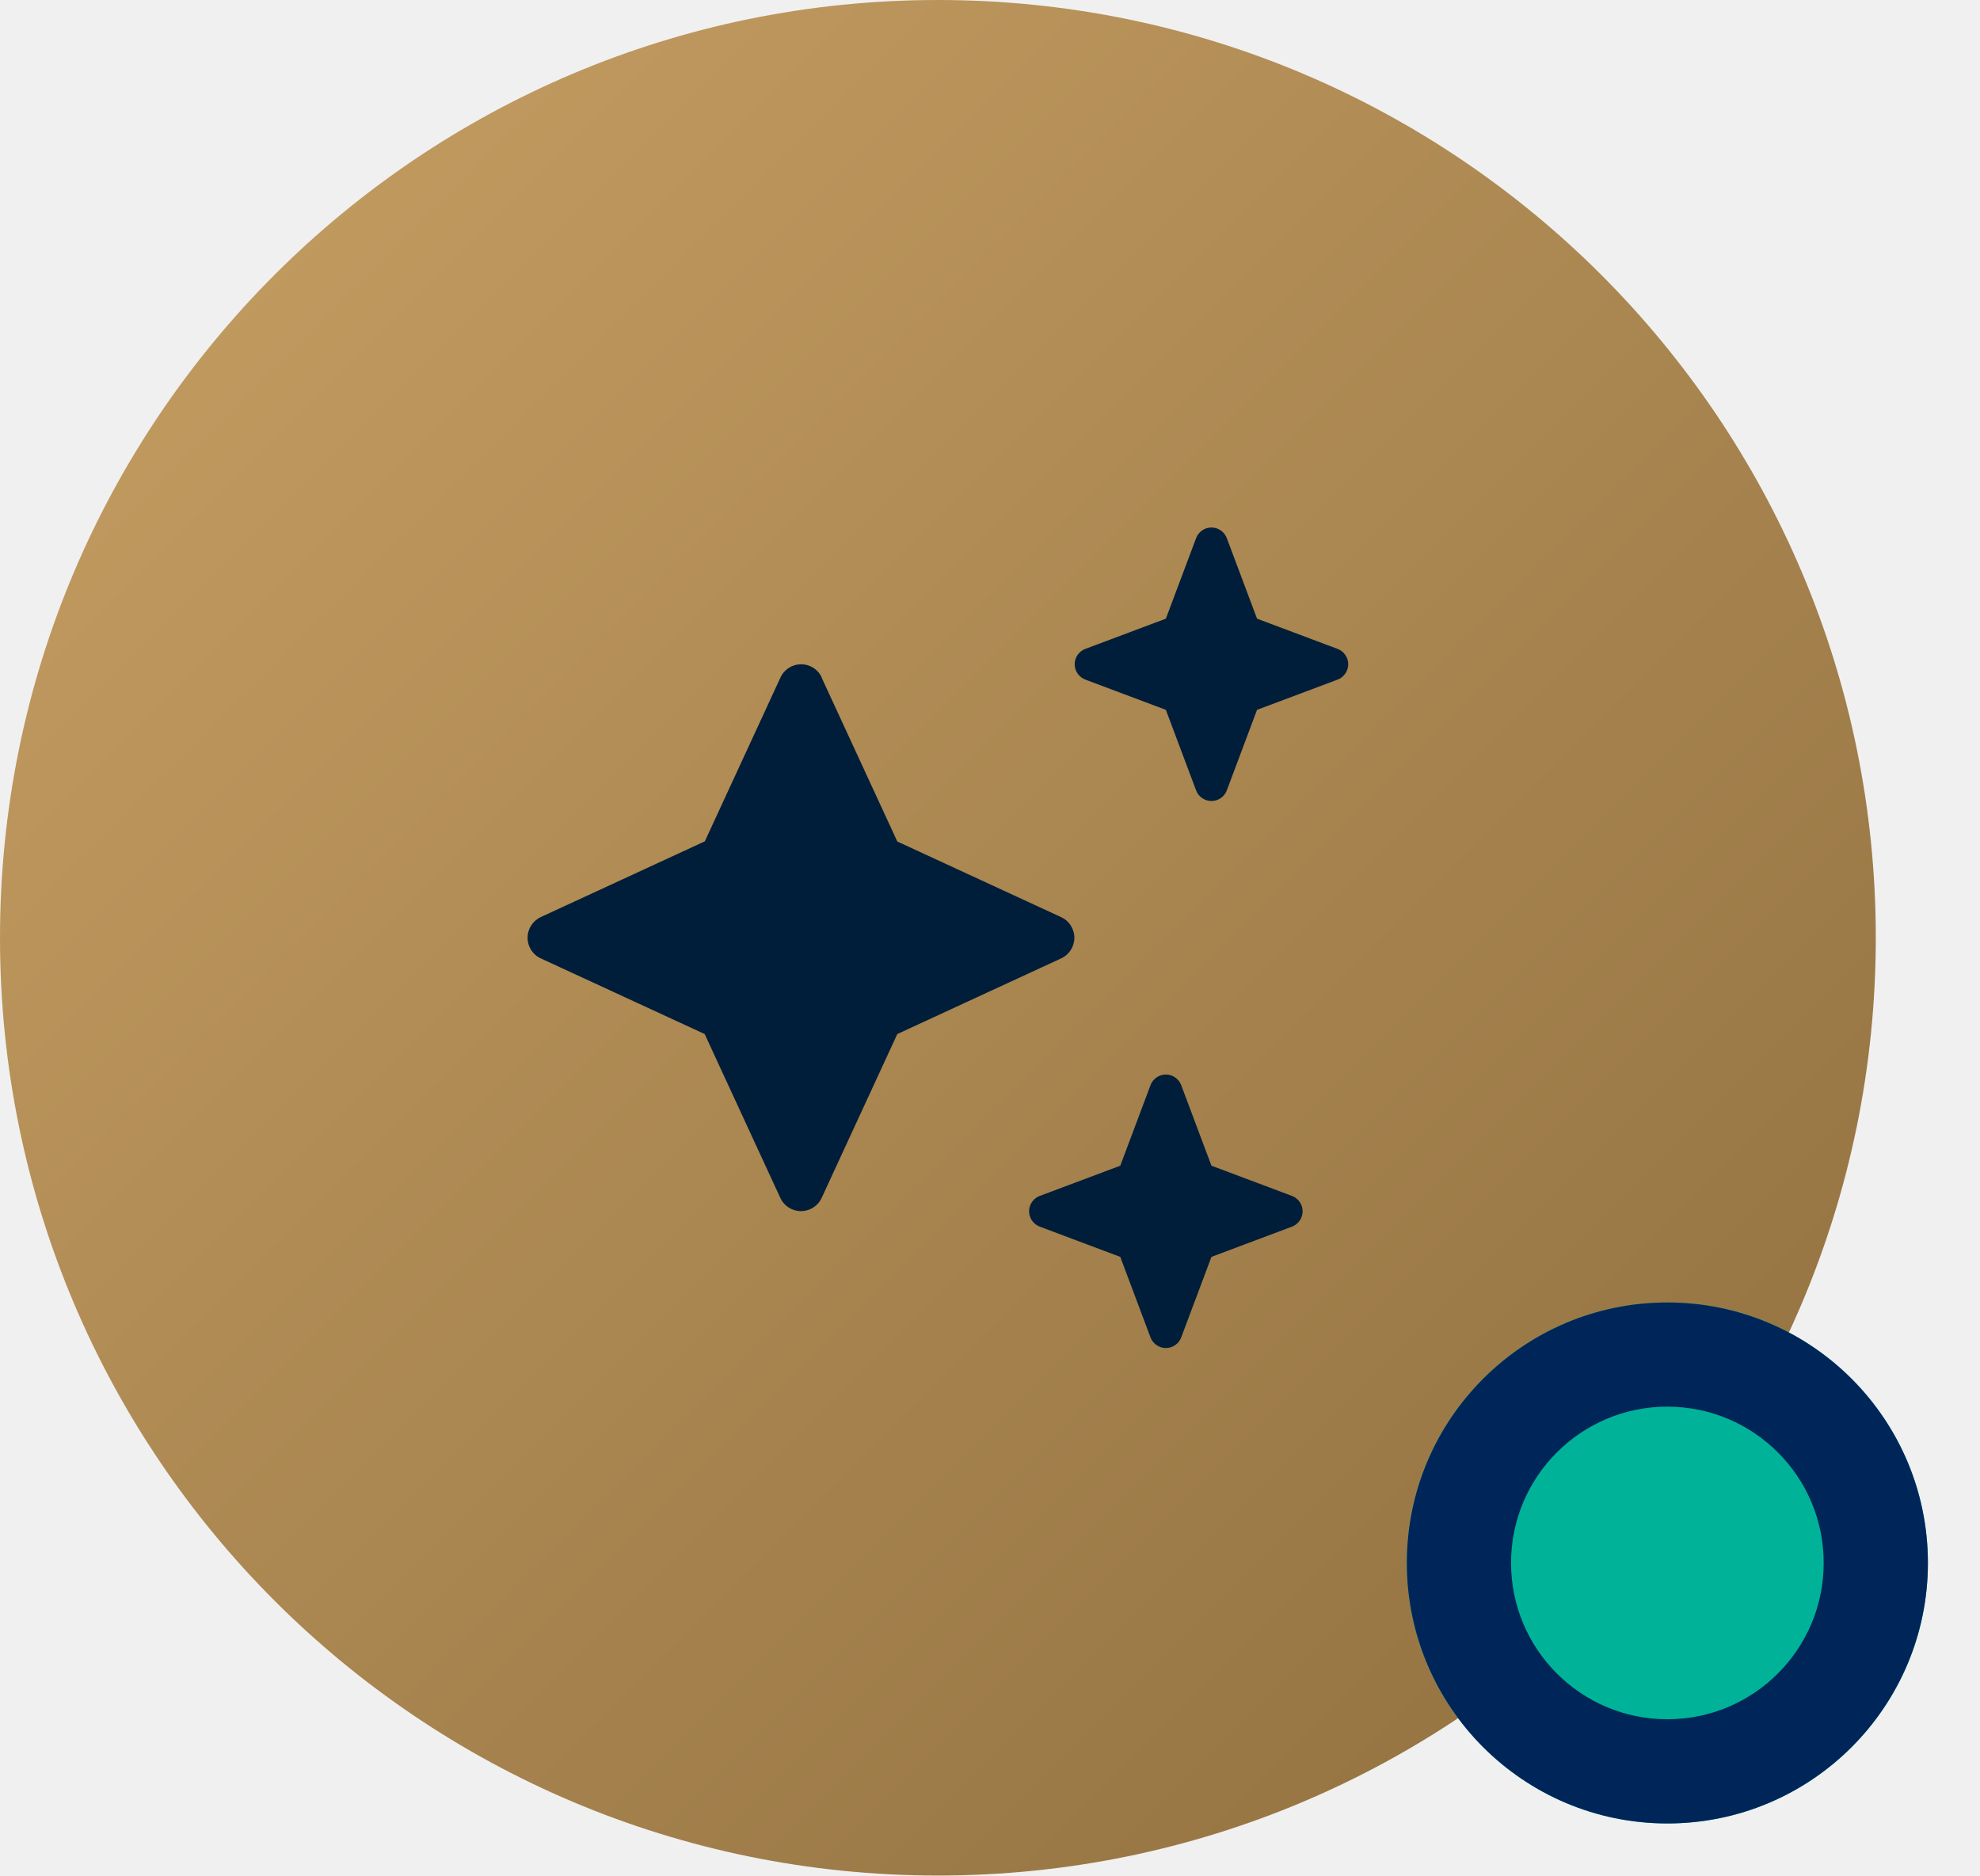
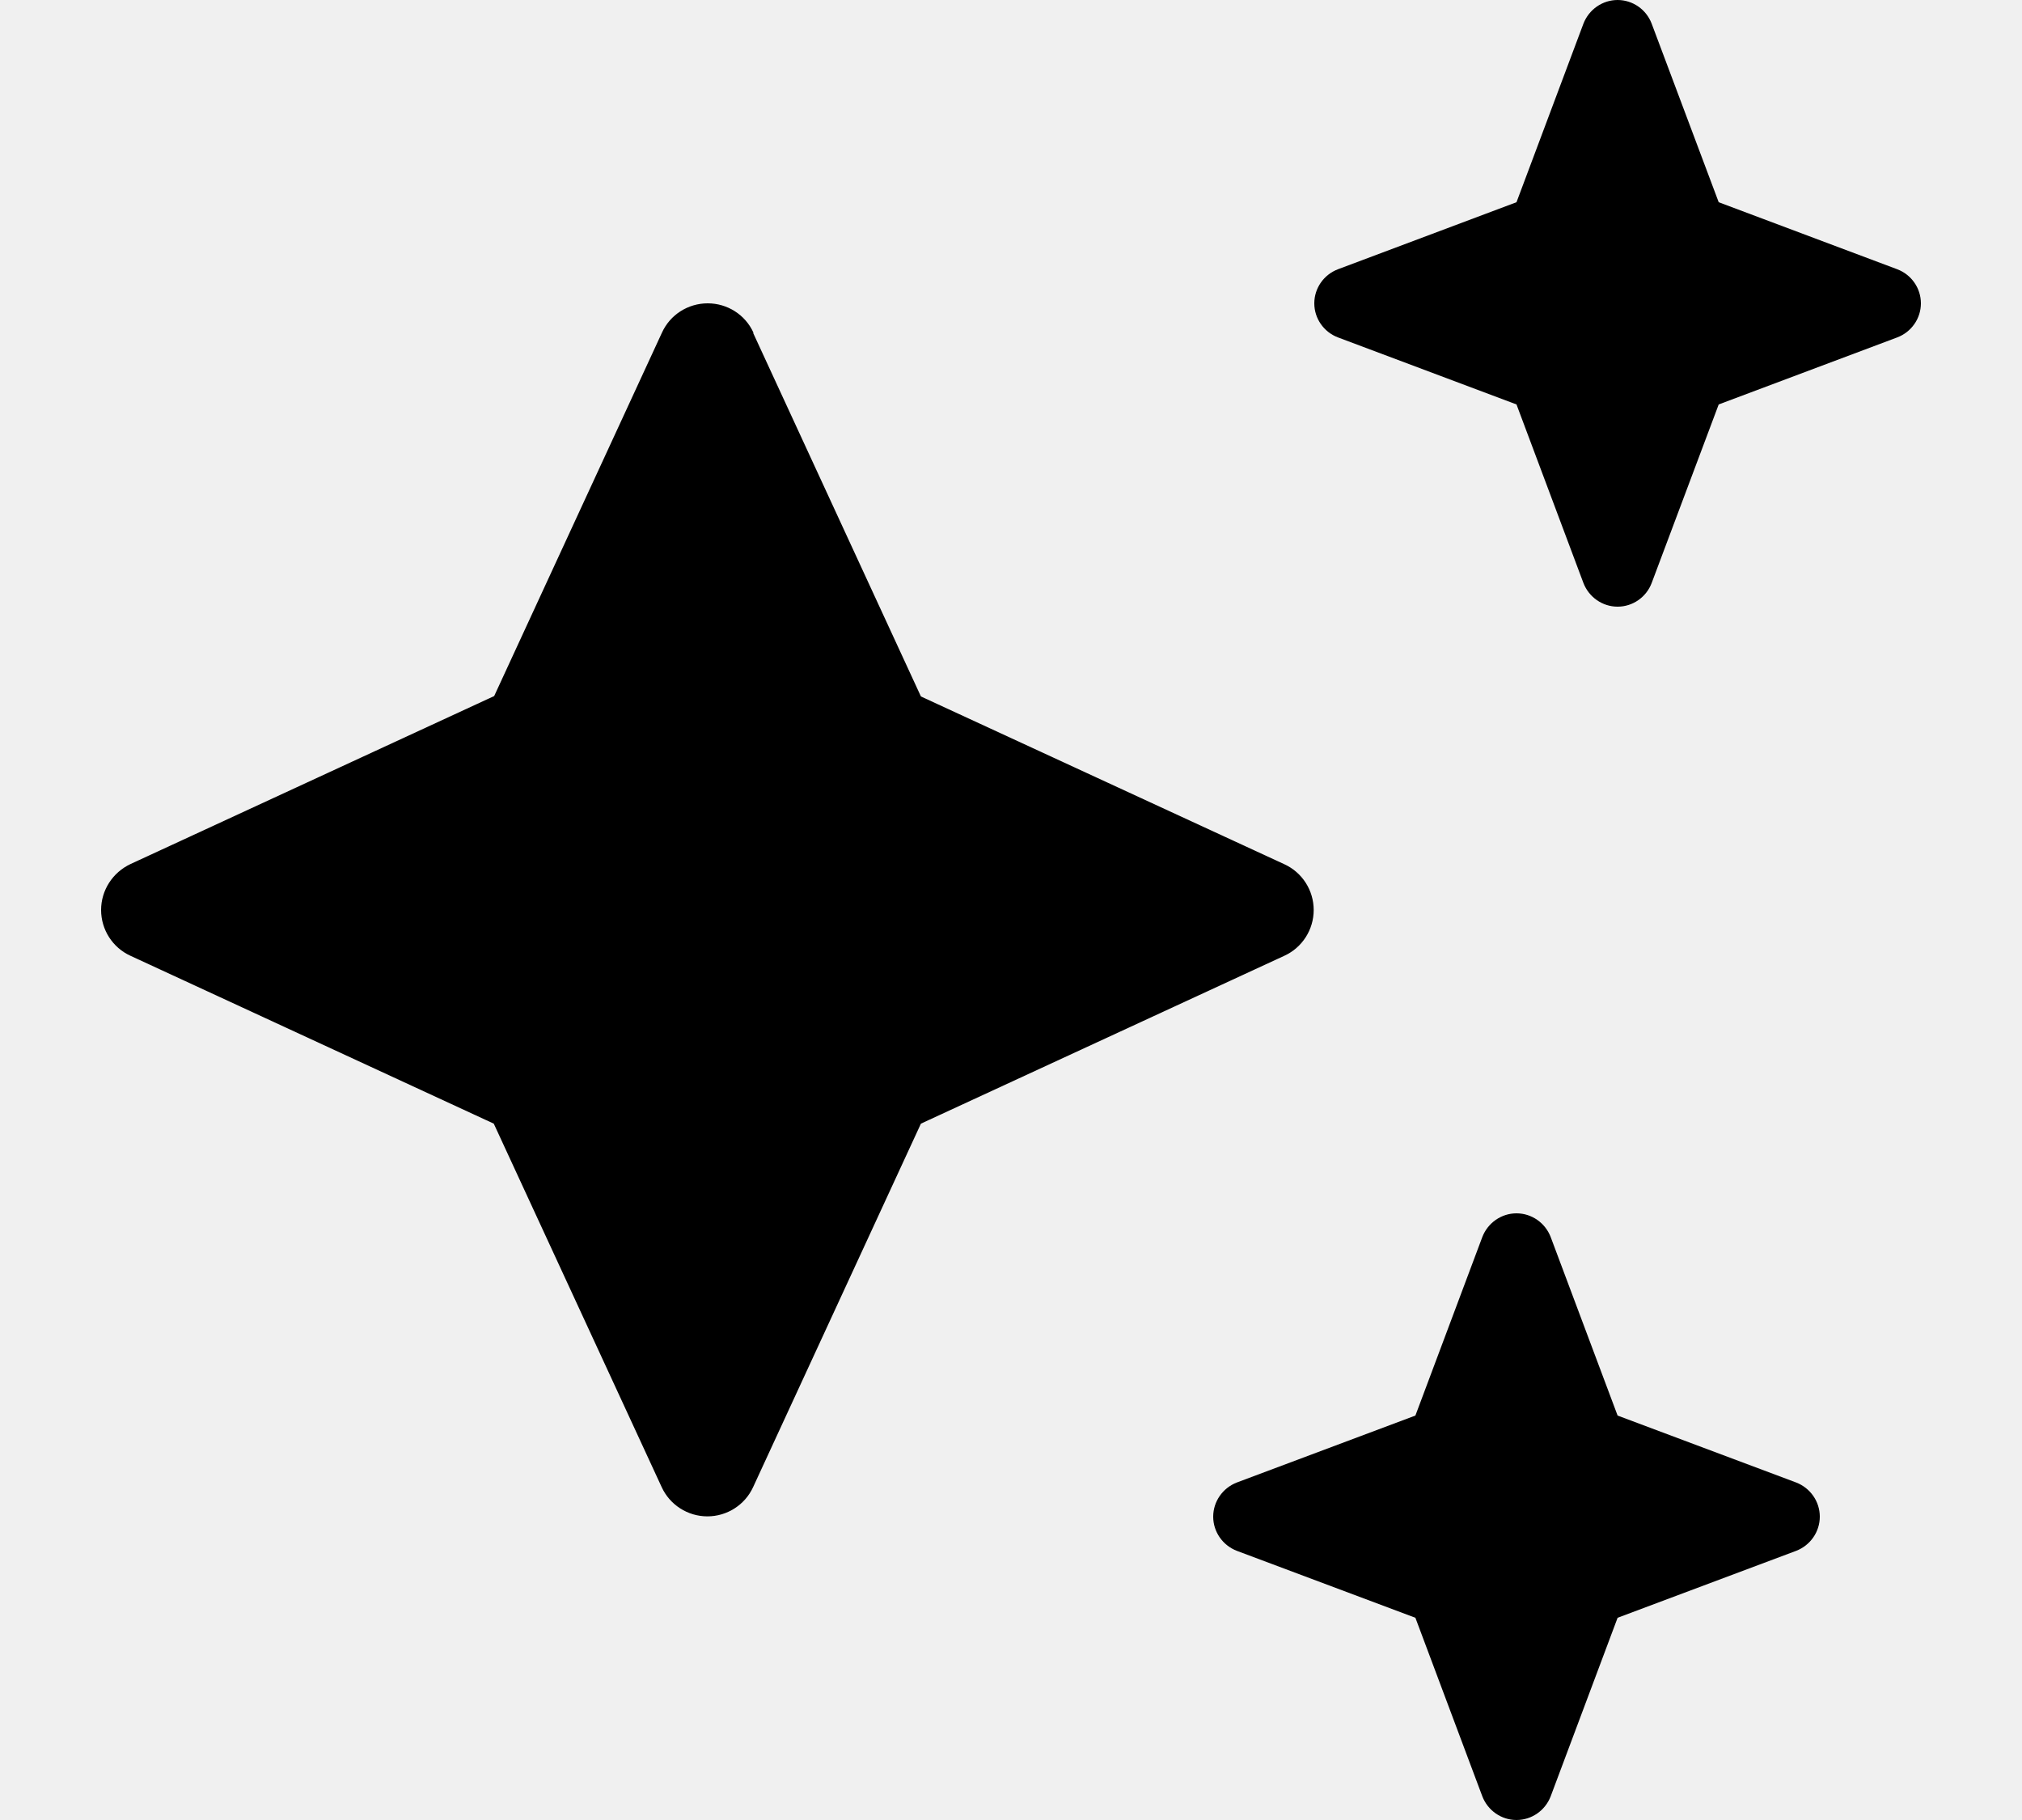
- <svg xmlns="http://www.w3.org/2000/svg" width="38" height="36" viewBox="0 0 38 36" fill="none">
-   <path d="M0 18C0 8.059 8.059 0 18 0C27.941 0 36 8.059 36 18C36 27.941 27.941 36 18 36C8.059 36 0 27.941 0 18Z" fill="url(#paint0_linear_984_1194)" />
-   <path d="M20.83 12.455C20.707 12.501 20.625 12.619 20.625 12.75C20.625 12.881 20.707 12.999 20.83 13.045L22.375 13.625L22.955 15.17C23.001 15.293 23.119 15.375 23.25 15.375C23.381 15.375 23.499 15.293 23.545 15.17L24.125 13.625L25.67 13.045C25.793 12.999 25.875 12.881 25.875 12.75C25.875 12.619 25.793 12.501 25.67 12.455L24.125 11.875L23.545 10.33C23.499 10.207 23.381 10.125 23.25 10.125C23.119 10.125 23.001 10.207 22.955 10.33L22.375 11.875L20.83 12.455ZM15.771 13.004C15.7 12.848 15.544 12.75 15.375 12.75C15.206 12.75 15.05 12.848 14.979 13.004L13.527 16.149L10.382 17.601C10.223 17.675 10.125 17.831 10.125 18C10.125 18.169 10.223 18.325 10.379 18.396L13.524 19.848L14.976 22.993C15.047 23.149 15.203 23.247 15.372 23.247C15.542 23.247 15.698 23.149 15.769 22.993L17.221 19.848L20.365 18.396C20.521 18.325 20.619 18.169 20.619 18C20.619 17.831 20.521 17.675 20.365 17.604L17.221 16.152L15.769 13.007L15.771 13.004ZM21.5 22.375L19.955 22.955C19.832 23.001 19.75 23.119 19.75 23.25C19.75 23.381 19.832 23.499 19.955 23.545L21.5 24.125L22.08 25.67C22.126 25.793 22.244 25.875 22.375 25.875C22.506 25.875 22.624 25.793 22.67 25.67L23.25 24.125L24.795 23.545C24.918 23.499 25 23.381 25 23.25C25 23.119 24.918 23.001 24.795 22.955L23.25 22.375L22.67 20.83C22.624 20.707 22.506 20.625 22.375 20.625C22.244 20.625 22.126 20.707 22.08 20.83L21.5 22.375Z" fill="#001E39" />
-   <mask id="path-3-inside-1_984_1194" fill="white">
-     <path d="M27 30C27 27.239 29.239 25 32 25C34.761 25 37 27.239 37 30C37 32.761 34.761 35 32 35C29.239 35 27 32.761 27 30Z" />
-   </mask>
-   <path d="M27 30C27 27.239 29.239 25 32 25C34.761 25 37 27.239 37 30C37 32.761 34.761 35 32 35C29.239 35 27 32.761 27 30Z" fill="#00B398" />
-   <path d="M27 30M37 30M37 30M27 30M32 25M37 30M32 35M27 30M32 35V33C30.343 33 29 31.657 29 30H27H25C25 33.866 28.134 37 32 37V35ZM37 30H35C35 31.657 33.657 33 32 33V35V37C35.866 37 39 33.866 39 30H37ZM32 25V27C33.657 27 35 28.343 35 30H37H39C39 26.134 35.866 23 32 23V25ZM32 25V23C28.134 23 25 26.134 25 30H27H29C29 28.343 30.343 27 32 27V25Z" fill="#002659" mask="url(#path-3-inside-1_984_1194)" />
-   <defs>
-     <linearGradient id="paint0_linear_984_1194" x1="0" y1="0" x2="36" y2="36" gradientUnits="userSpaceOnUse">
-       <stop stop-color="#C8A064" />
-       <stop offset="1" stop-color="#8E6E3E" />
-     </linearGradient>
-   </defs>
+ <svg xmlns="http://www.w3.org/2000/svg" width="20" height="18" viewBox="0 0 20 18" fill="none">
+   <path d="M13.234 2.663C13.094 2.716 13 2.85 13 3C13 3.15 13.094 3.284 13.234 3.337L15 4L15.662 5.766C15.716 5.906 15.85 6 16 6C16.15 6 16.284 5.906 16.337 5.766L17 4L18.766 3.337C18.906 3.284 19 3.15 19 3C19 2.85 18.906 2.716 18.766 2.663L17 2L16.337 0.234C16.284 0.094 16.15 0 16 0C15.85 0 15.716 0.094 15.662 0.234L15 2L13.234 2.663ZM7.453 3.291C7.372 3.112 7.194 3 7 3C6.806 3 6.628 3.112 6.547 3.291L4.888 6.884L1.294 8.544C1.113 8.628 1 8.806 1 9C1 9.194 1.113 9.372 1.291 9.453L4.884 11.113L6.544 14.706C6.625 14.884 6.803 14.997 6.997 14.997C7.191 14.997 7.369 14.884 7.45 14.706L9.109 11.113L12.703 9.453C12.881 9.372 12.994 9.194 12.994 9C12.994 8.806 12.881 8.628 12.703 8.547L9.109 6.888L7.45 3.294L7.453 3.291ZM14 14L12.234 14.662C12.094 14.716 12 14.85 12 15C12 15.15 12.094 15.284 12.234 15.338L14 16L14.662 17.766C14.716 17.906 14.85 18 15 18C15.15 18 15.284 17.906 15.338 17.766L16 16L17.766 15.338C17.906 15.284 18 15.15 18 15C18 14.85 17.906 14.716 17.766 14.662L16 14L15.338 12.234C15.284 12.094 15.15 12 15 12C14.85 12 14.716 12.094 14.662 12.234L14 14Z" fill="black" />
</svg>
